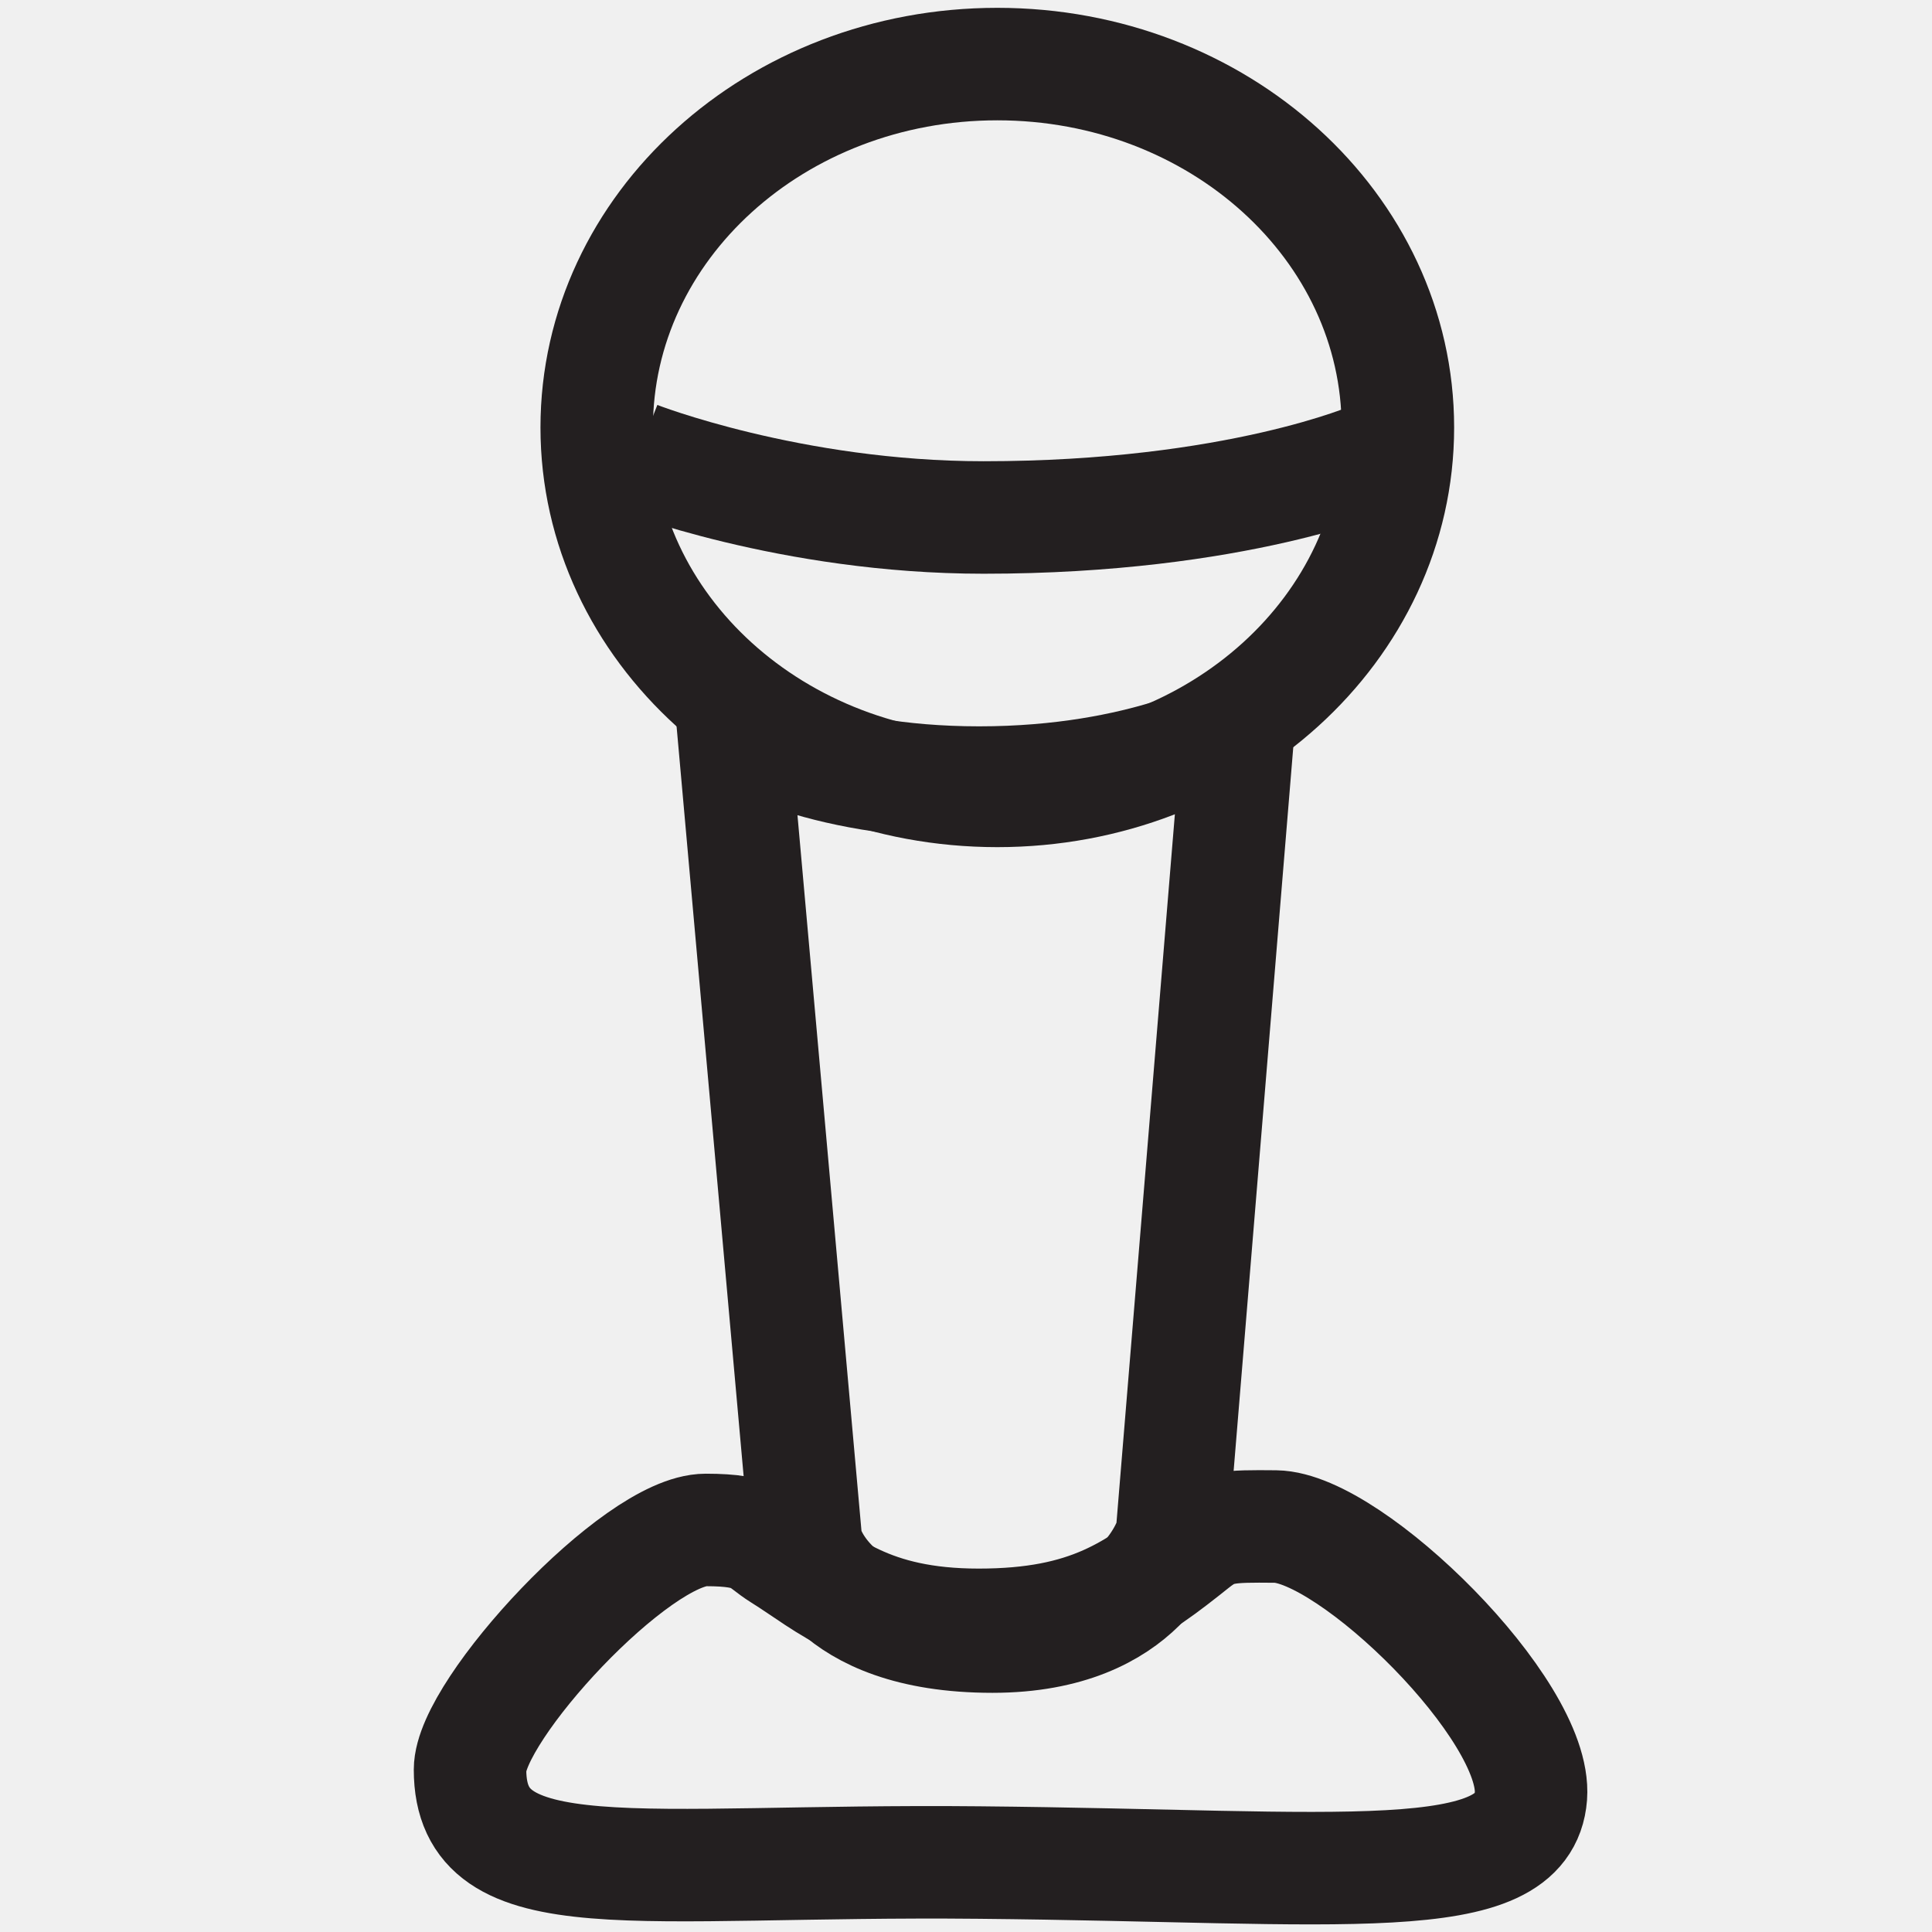
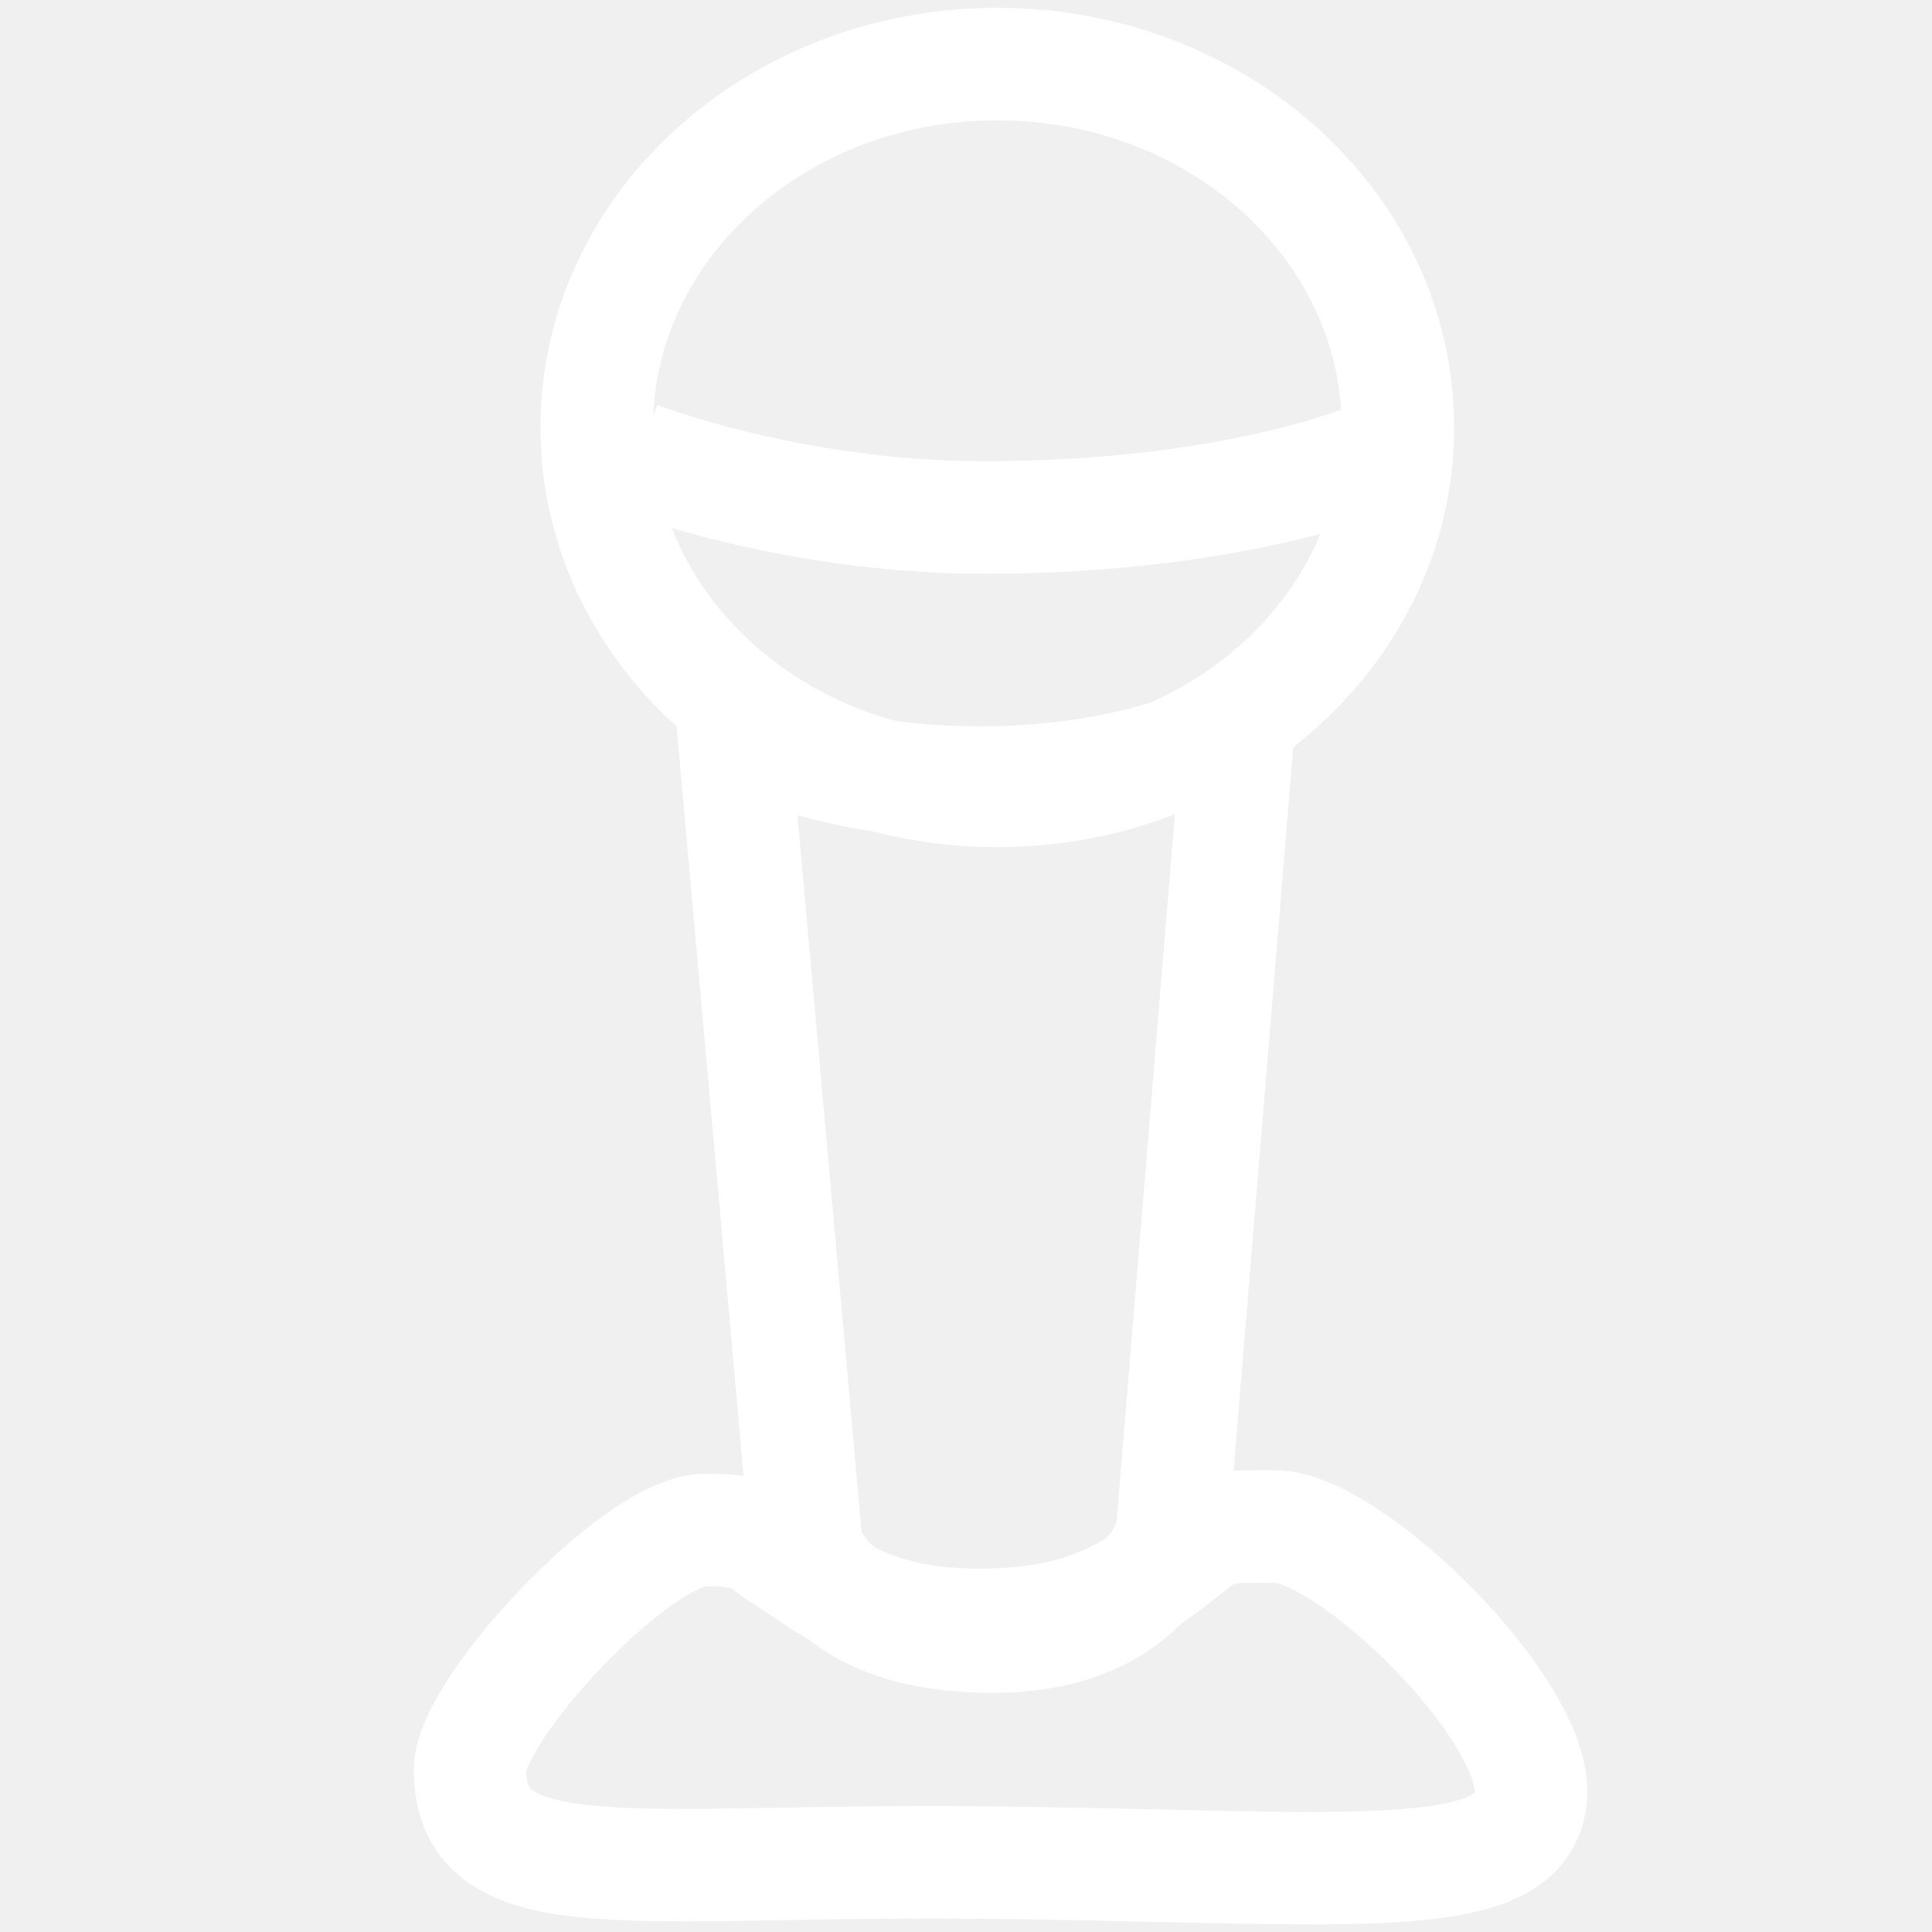
<svg xmlns="http://www.w3.org/2000/svg" version="1.1" id="Layer_1" x="0px" y="0px" viewBox="0 0 395 395" style="enable-background:new 0 0 395 395;" xml:space="preserve">
  <style type="text/css">
	.st0{fill:none;}
- 	.st1{fill:none;stroke:#231F20;stroke-width:23;stroke-miterlimit:10;}
+ 	.st1{fill:none;stroke:#FFFFFF;stroke-width:23;stroke-miterlimit:10;}
</style>
  <rect class="st0" width="395" height="395" />
  <path class="st1" d="M149.9,148.8c0,0,16.3,11.2,50.3,11.2s53-11.2,53-11.2l-13.6,165c0,0-5.4,20.8-36.7,20.8  c-34,0-38.1-19.2-38.1-19.2L149.9,148.8L149.9,148.8z" />
  <path class="st1" d="M96.1,361.8c0-12.2,34-49,48.2-49c10.9,0,10.9,2.3,15.4,5.1c9.5,5.9,17.8,14.3,40.4,14.3s32.1-7.1,44-16.6  c4.4-3.5,6.8-3.6,16.7-3.5c15.4,0.2,53.5,37.5,52.2,55.1c-1.5,19.5-38.3,14.3-112.8,13.6C130,380.1,96.1,387.7,96.1,361.8  L96.1,361.8z" />
  <ellipse class="st1" cx="203.9" cy="87.4" rx="81.9" ry="74.3" />
  <path class="st1" d="M130.2,93.5c0,0,31.4,12.3,70.9,12.3c51.8,0,79.8-12.3,79.8-12.3" />
</svg>
